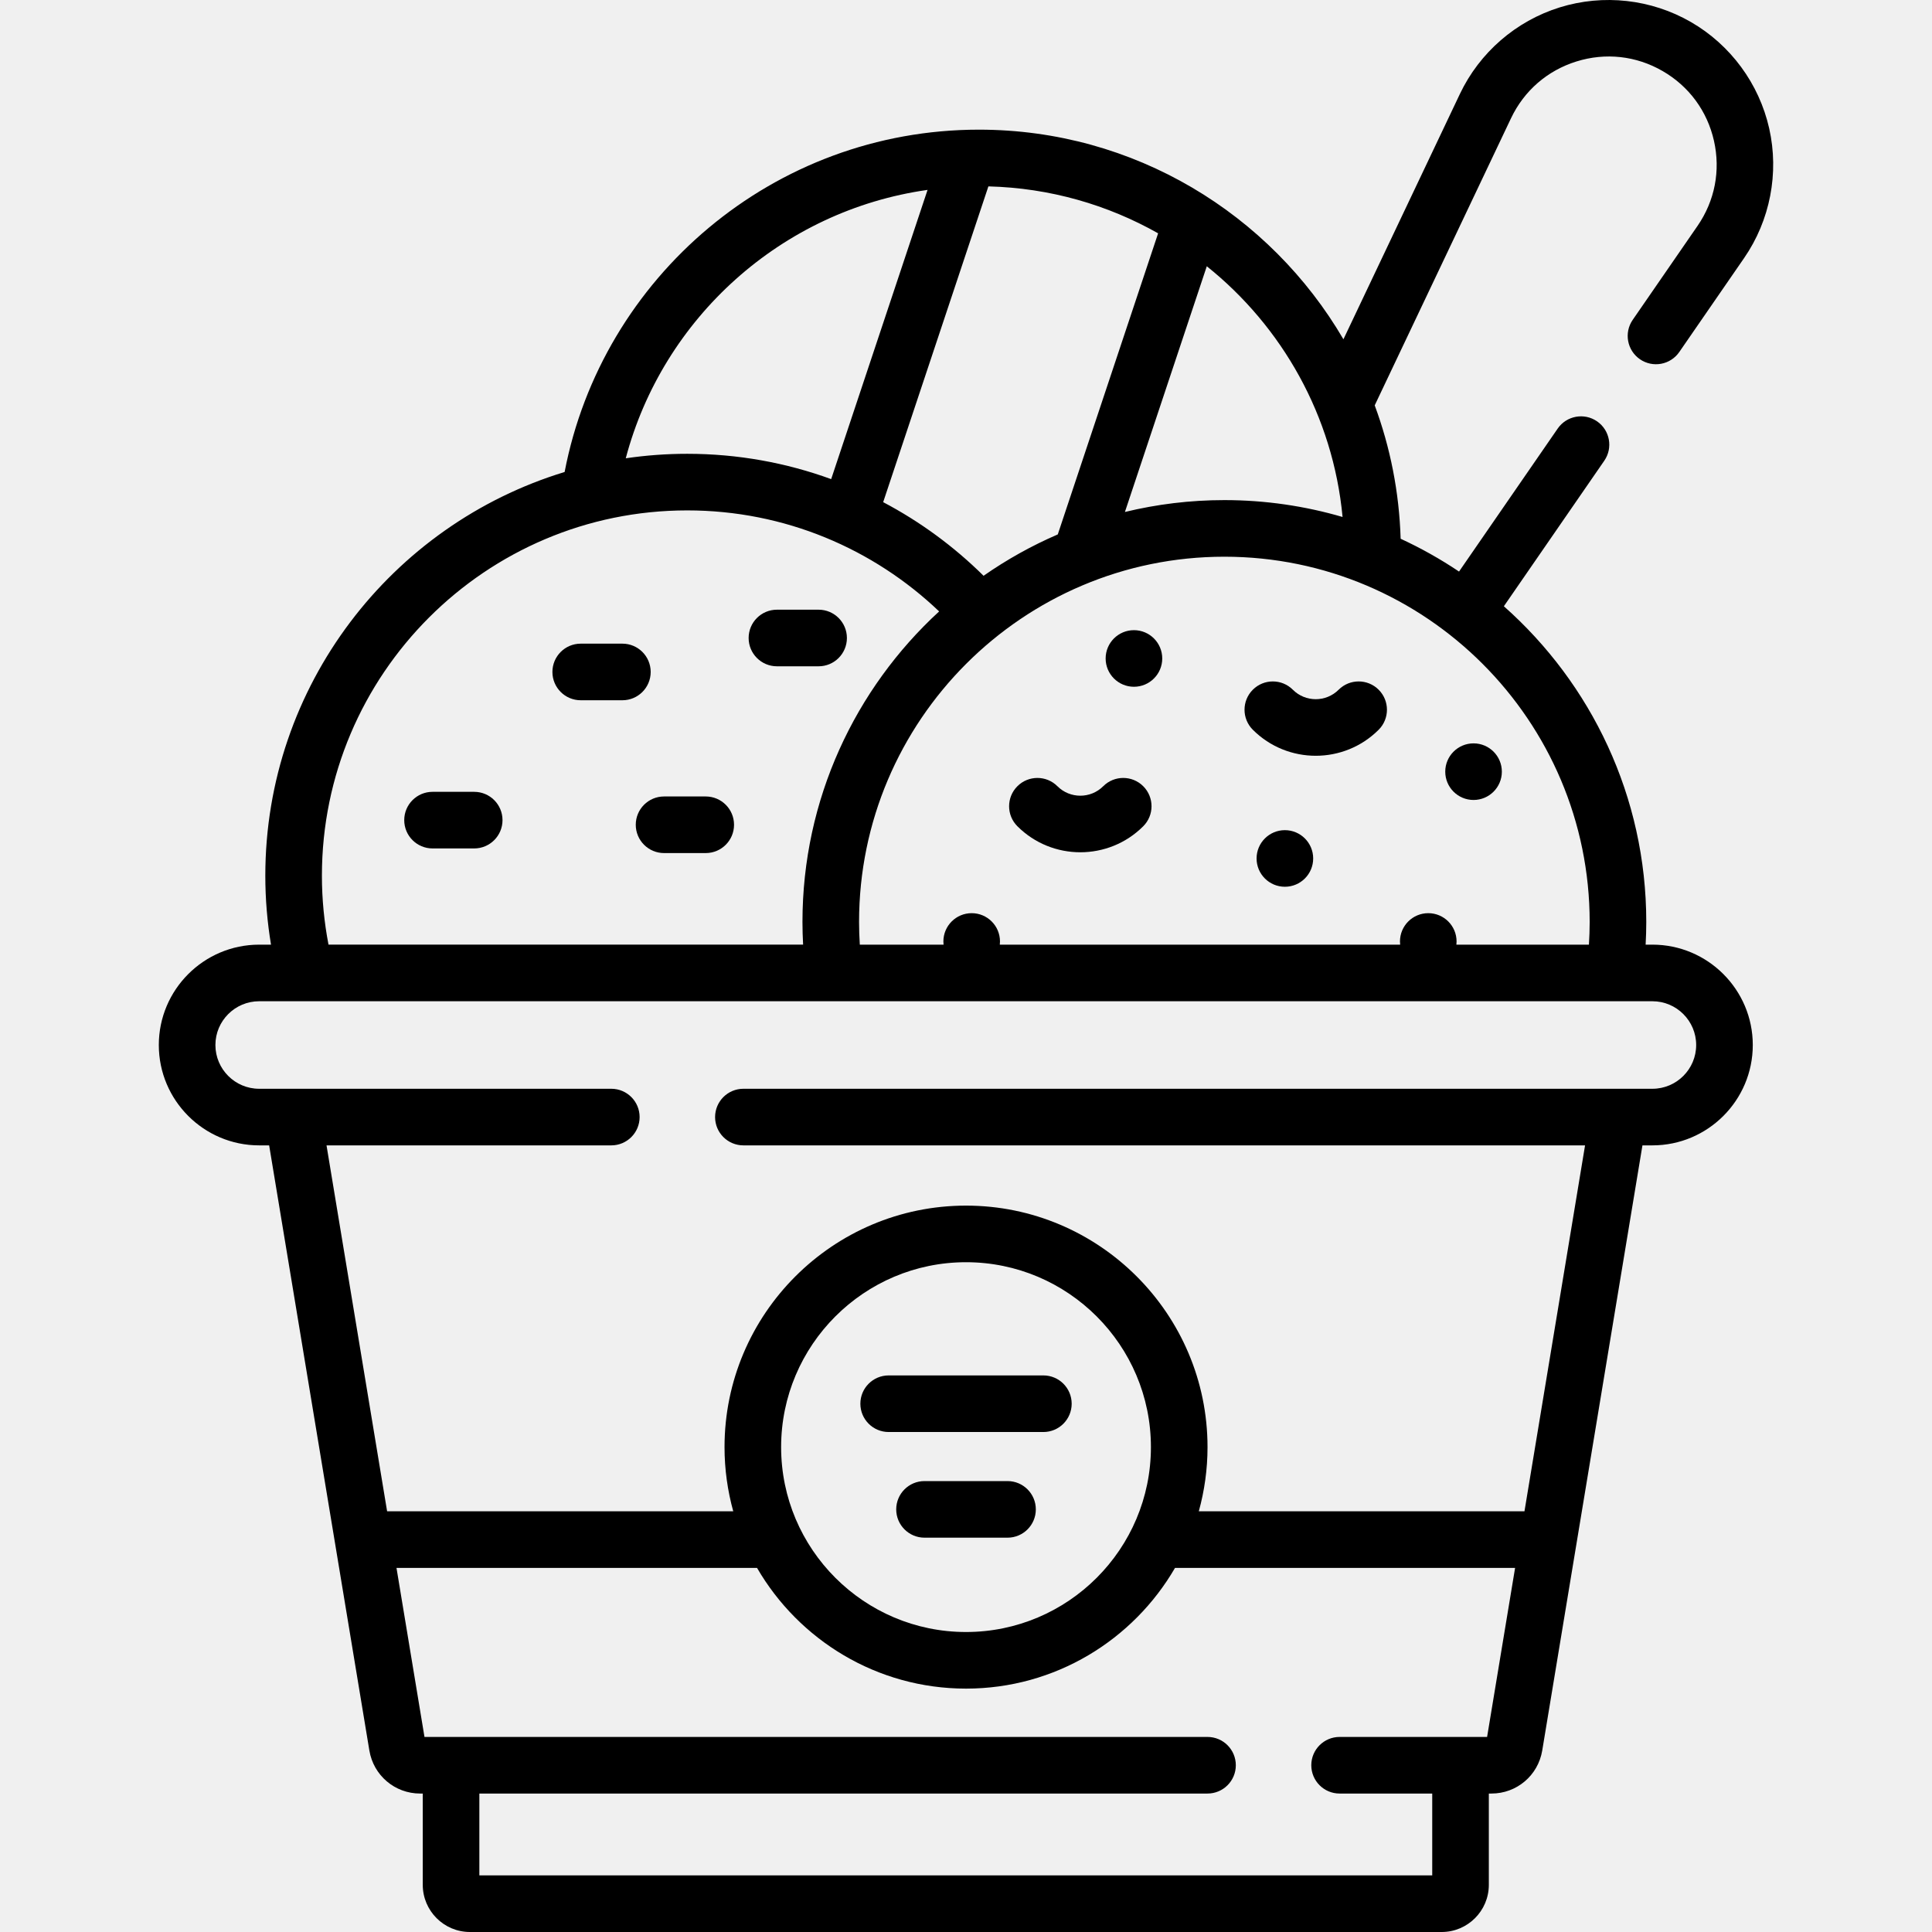
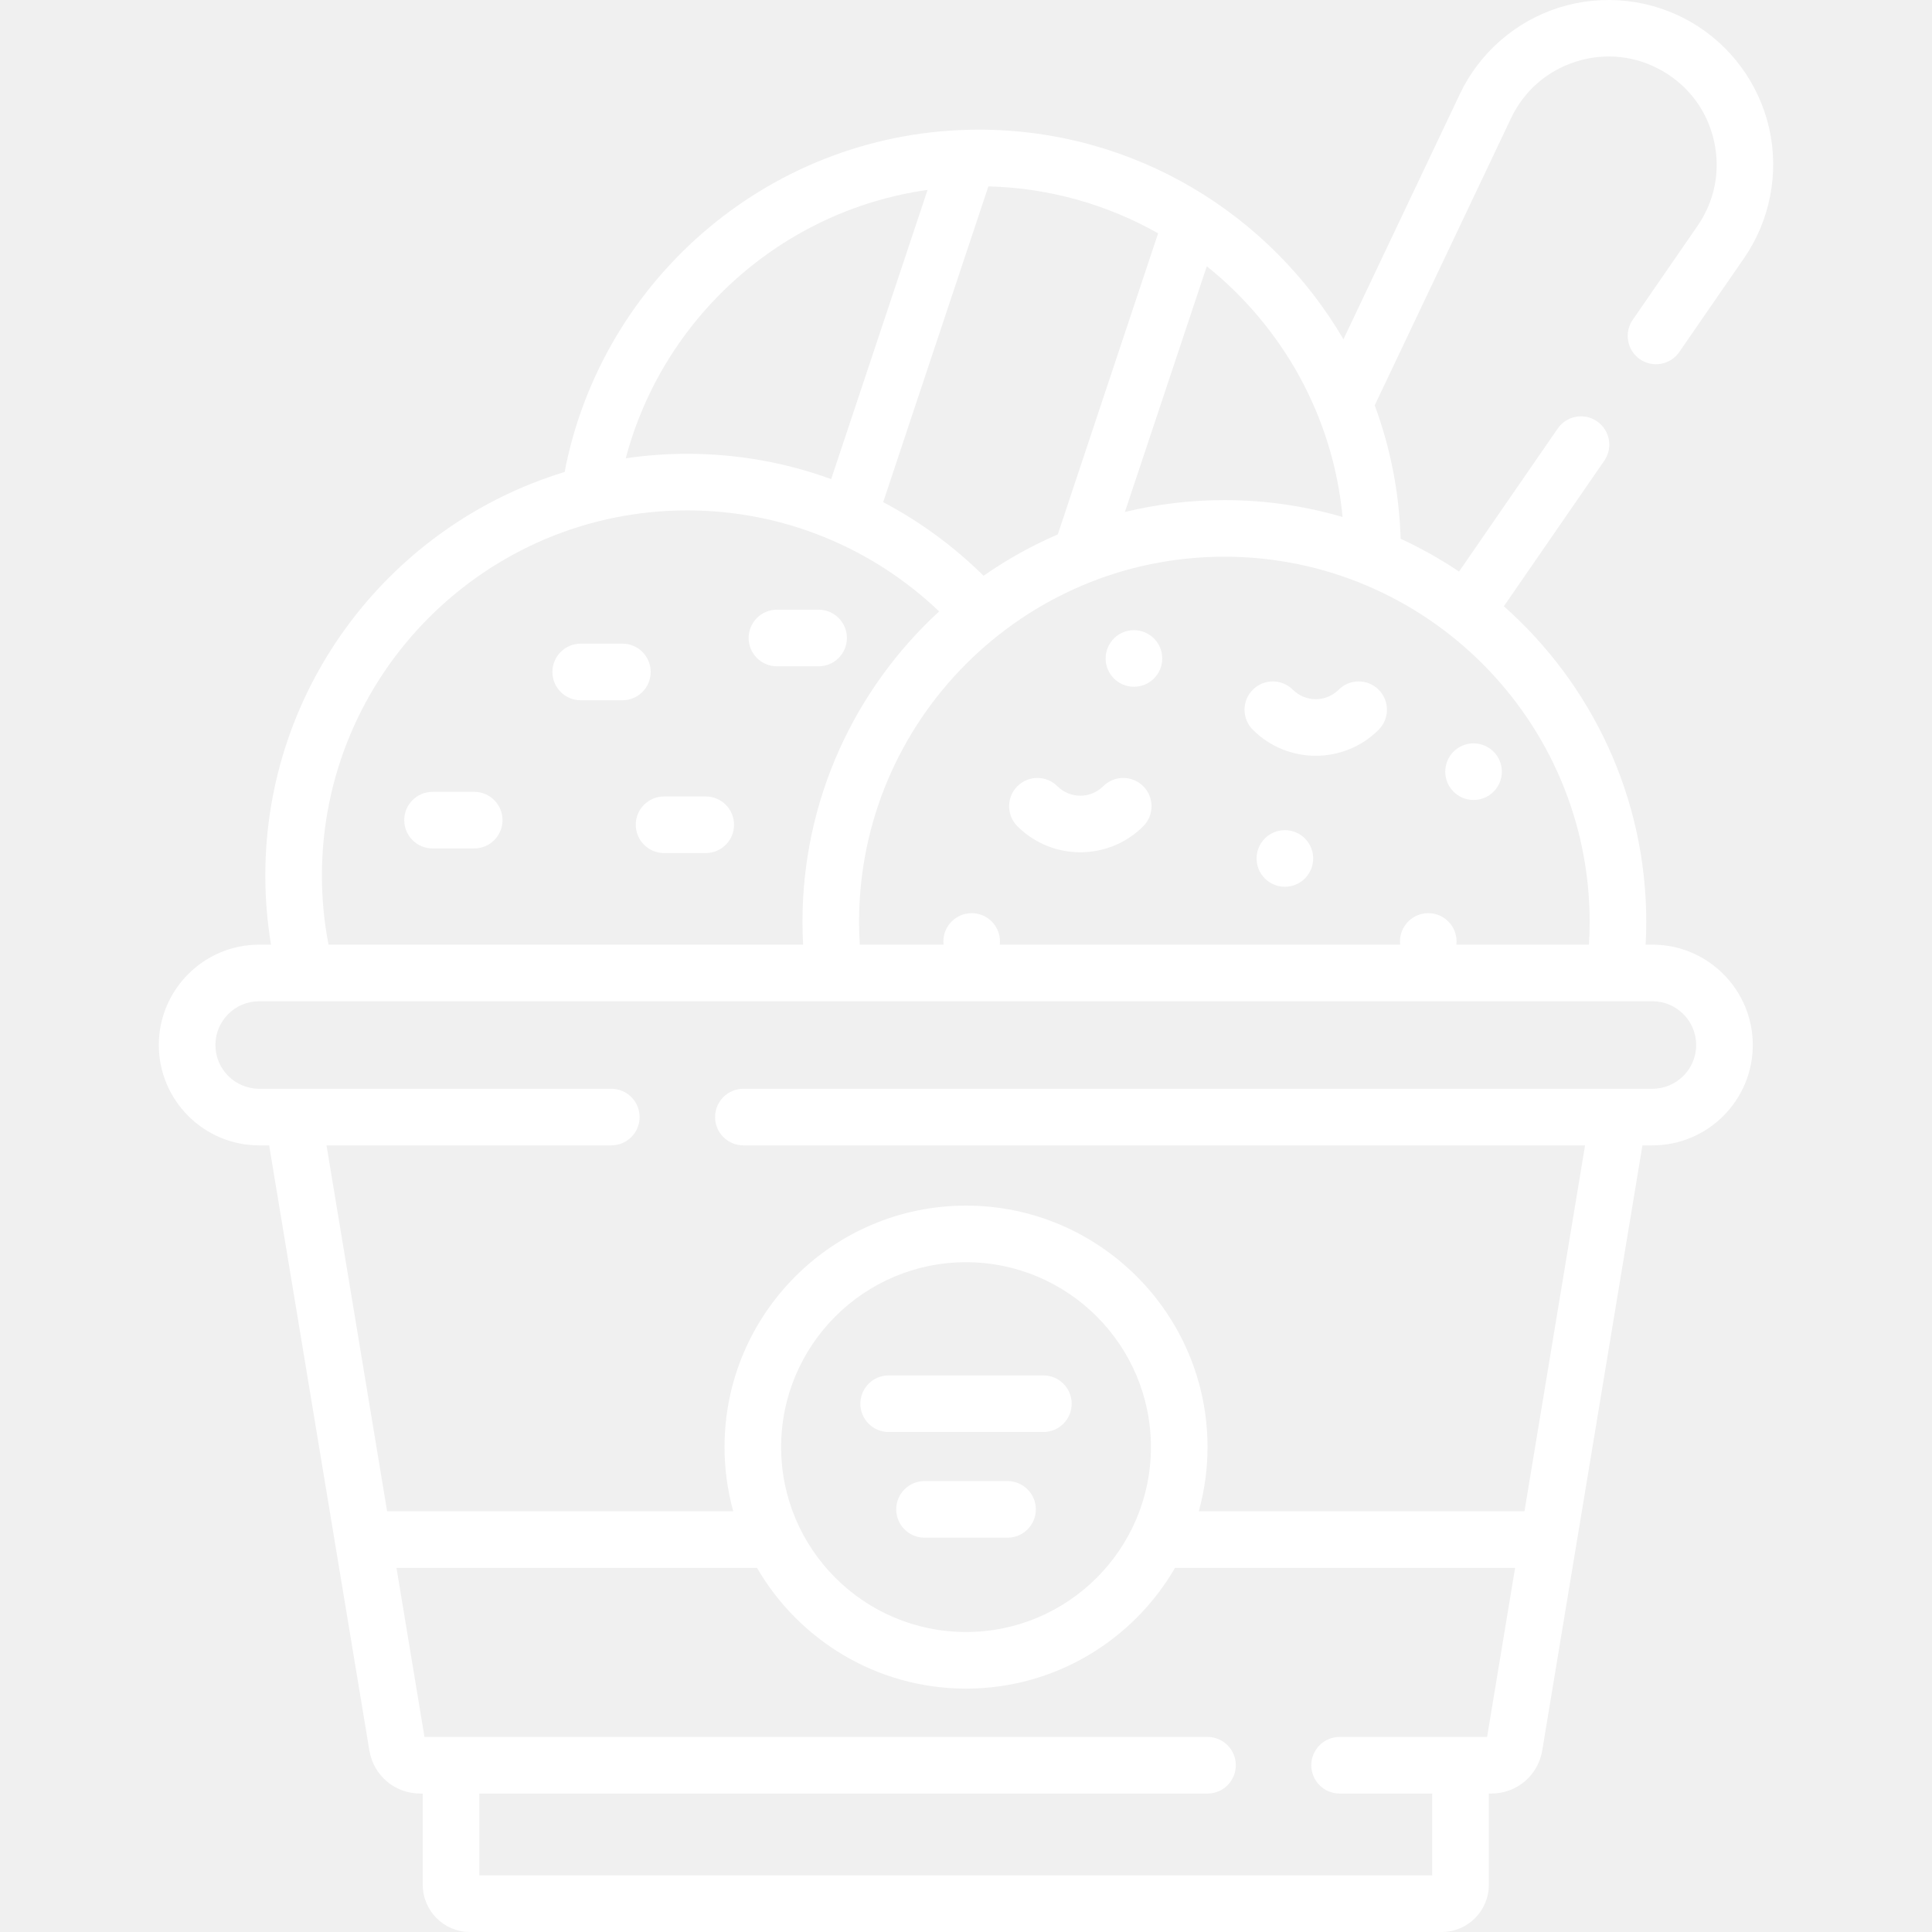
- <svg xmlns="http://www.w3.org/2000/svg" id="Capa_1" enable-background="new 0 0 512 512" height="512" viewBox="0 0 512 512" width="512">
+ <svg xmlns="http://www.w3.org/2000/svg" fill="white" id="Capa_1" enable-background="new 0 0 512 512" height="512" viewBox="0 0 512 512" width="512">
  <g>
    <g>
      <path d="m354.754 182.784c-3.347 3.346-8.792 3.346-12.138 0-2.93-2.929-7.677-2.928-10.607 0-2.929 2.929-2.928 7.678 0 10.607 4.598 4.597 10.637 6.896 16.676 6.896s12.078-2.299 16.675-6.896c2.929-2.929 2.929-7.678 0-10.606-2.928-2.93-7.677-2.93-10.606-.001z" />
      <path d="m292.364 208.359c-3.346 3.347-8.792 3.347-12.138 0-2.929-2.929-7.678-2.929-10.606 0-2.929 2.929-2.929 7.678 0 10.606 4.598 4.598 10.636 6.896 16.675 6.896s12.079-2.299 16.676-6.896c2.929-2.929 2.929-7.678 0-10.607-2.93-2.927-7.679-2.926-10.607.001z" />
      <path d="m172.439 178.075c0-4.142-3.358-7.5-7.5-7.5h-11.044c-4.142 0-7.5 3.358-7.5 7.5s3.358 7.5 7.5 7.5h11.044c4.142 0 7.5-3.358 7.5-7.5z" />
      <path d="m187.028 211.072h-11.044c-4.142 0-7.5 3.358-7.5 7.5s3.358 7.5 7.5 7.5h11.044c4.142 0 7.5-3.358 7.5-7.5s-3.358-7.5-7.5-7.5z" />
      <path d="m125.67 209.844h-11.044c-4.142 0-7.5 3.358-7.5 7.5s3.358 7.5 7.5 7.5h11.044c4.142 0 7.5-3.358 7.5-7.5s-3.358-7.5-7.5-7.5z" />
      <circle cx="340.506" cy="227.5" r="7.5" />
      <circle cx="390.506" cy="204.5" r="7.5" />
      <circle cx="300.506" cy="174.5" r="7.5" />
      <path d="m276.506 364.5h-41c-4.142 0-7.5 3.358-7.5 7.5s3.358 7.5 7.5 7.5h41c4.142 0 7.5-3.358 7.5-7.5s-3.358-7.5-7.5-7.5z" />
      <path d="m267.006 392.5h-22c-4.142 0-7.5 3.358-7.5 7.5s3.358 7.5 7.5 7.5h22c4.142 0 7.5-3.358 7.5-7.5s-3.358-7.5-7.5-7.5z" />
      <path d="m224.439 169.075c0-4.142-3.358-7.5-7.5-7.5h-11.044c-4.142 0-7.5 3.358-7.5 7.5s3.358 7.5 7.5 7.5h11.044c4.142 0 7.5-3.358 7.5-7.5z" />
      <path d="m437.906 250.341h-1.798c.107-1.987.171-3.986.171-5.999 0-33.265-14.608-63.177-37.739-83.677l26.612-38.571c2.352-3.41 1.495-8.08-1.914-10.433-3.41-2.352-8.08-1.495-10.433 1.914l-26.145 37.895c-4.899-3.291-10.073-6.202-15.477-8.698-.372-12.39-2.767-24.28-6.87-35.349l36.122-76.083c3.467-7.303 9.627-12.649 17.346-15.054 7.72-2.404 15.826-1.502 22.827 2.54s11.836 10.612 13.613 18.499.228 15.895-4.364 22.549l-17.175 24.893c-2.352 3.409-1.495 8.08 1.914 10.433 3.41 2.352 8.081 1.495 10.433-1.914l17.175-24.893c6.896-9.994 9.319-22.52 6.65-34.365s-10.23-22.121-20.746-28.192c-10.515-6.07-23.194-7.482-34.788-3.871-11.593 3.611-21.228 11.973-26.436 22.941l-30.862 65.007c-19.41-33.199-55.437-55.552-96.591-55.552-54.443 0-99.91 39.118-109.8 90.721-45.855 13.952-79.32 56.633-79.32 106.989 0 6.222.524 12.323 1.508 18.271h-3.135c-14.666 0-26.597 11.932-26.597 26.597s11.932 26.597 26.597 26.597h2.644l26.556 160.36c1.095 6.612 6.754 11.412 13.457 11.412h.695v24.192c0 6.893 5.607 12.5 12.5 12.5h257.521c6.893 0 12.5-5.607 12.5-12.5v-24.193h.695c6.703 0 12.362-4.799 13.457-11.412l26.556-160.36h2.644c14.666 0 26.597-11.931 26.597-26.597s-11.934-26.597-26.6-26.597zm-16.627-5.999c0 2.016-.074 4.014-.198 5.999h-35.125c.031-.276.05-.556.05-.841 0-4.142-3.358-7.5-7.5-7.5s-7.5 3.358-7.5 7.5c0 .285.019.564.05.841h-106.1c.031-.276.05-.556.05-.841 0-4.142-3.358-7.5-7.5-7.5s-7.5 3.358-7.5 7.5c0 .285.019.564.05.841h-22.198c-.124-1.985-.198-3.983-.198-5.999 0-53.38 43.428-96.809 96.809-96.809s96.81 43.428 96.81 96.809zm-159.345-194.949c16.308.416 31.623 4.888 44.979 12.438l-26.591 79.796c-6.946 2.997-13.529 6.679-19.665 10.96-7.83-7.738-16.786-14.338-26.608-19.513zm93.861 87.613c-9.944-2.907-20.455-4.473-31.326-4.473-9.077 0-17.901 1.095-26.356 3.146l21.7-65.117c19.94 15.96 33.452 39.626 35.982 66.444zm-109.983-86.682-25.542 76.648c-11.911-4.339-24.758-6.71-38.151-6.71-5.531 0-10.968.41-16.287 1.19 9.825-37.172 41.251-65.65 79.98-71.128zm-160.502 181.746c0-53.38 43.428-96.809 96.809-96.809 25.859 0 49.38 10.194 66.762 26.771-22.25 20.45-36.22 49.777-36.22 82.309 0 2.013.064 4.012.171 5.999h-125.774c-1.138-5.919-1.748-12.023-1.748-18.27zm308.786 228.237h-39.09c-4.142 0-7.5 3.358-7.5 7.5s3.358 7.5 7.5 7.5h24.549v21.693h-252.521v-21.693h192.972c4.142 0 7.5-3.358 7.5-7.5s-3.358-7.5-7.5-7.5h-207.514l-7.418-44.796h95.548c11.085 19.104 31.751 31.989 55.384 31.989s44.298-12.885 55.384-31.989h90.125zm-138.09-27.807c-27.019 0-49-21.981-49-49s21.981-49 49-49 49 21.981 49 49-21.981 49-49 49zm181.9-143.965h-240.9c-4.142 0-7.5 3.358-7.5 7.5s3.358 7.5 7.5 7.5h223.052l-16.059 96.976h-86.305c1.497-5.421 2.313-11.121 2.313-17.011 0-35.29-28.71-64-64-64s-64 28.71-64 64c0 5.89.816 11.59 2.313 17.011h-91.73l-16.059-96.976h75.475c4.142 0 7.5-3.358 7.5-7.5s-3.358-7.5-7.5-7.5h-93.323c-6.395 0-11.597-5.202-11.597-11.597s5.203-11.597 11.597-11.597h369.223c6.395 0 11.597 5.203 11.597 11.597s-5.202 11.597-11.597 11.597z" />
    </g>
  </g>
</svg>
